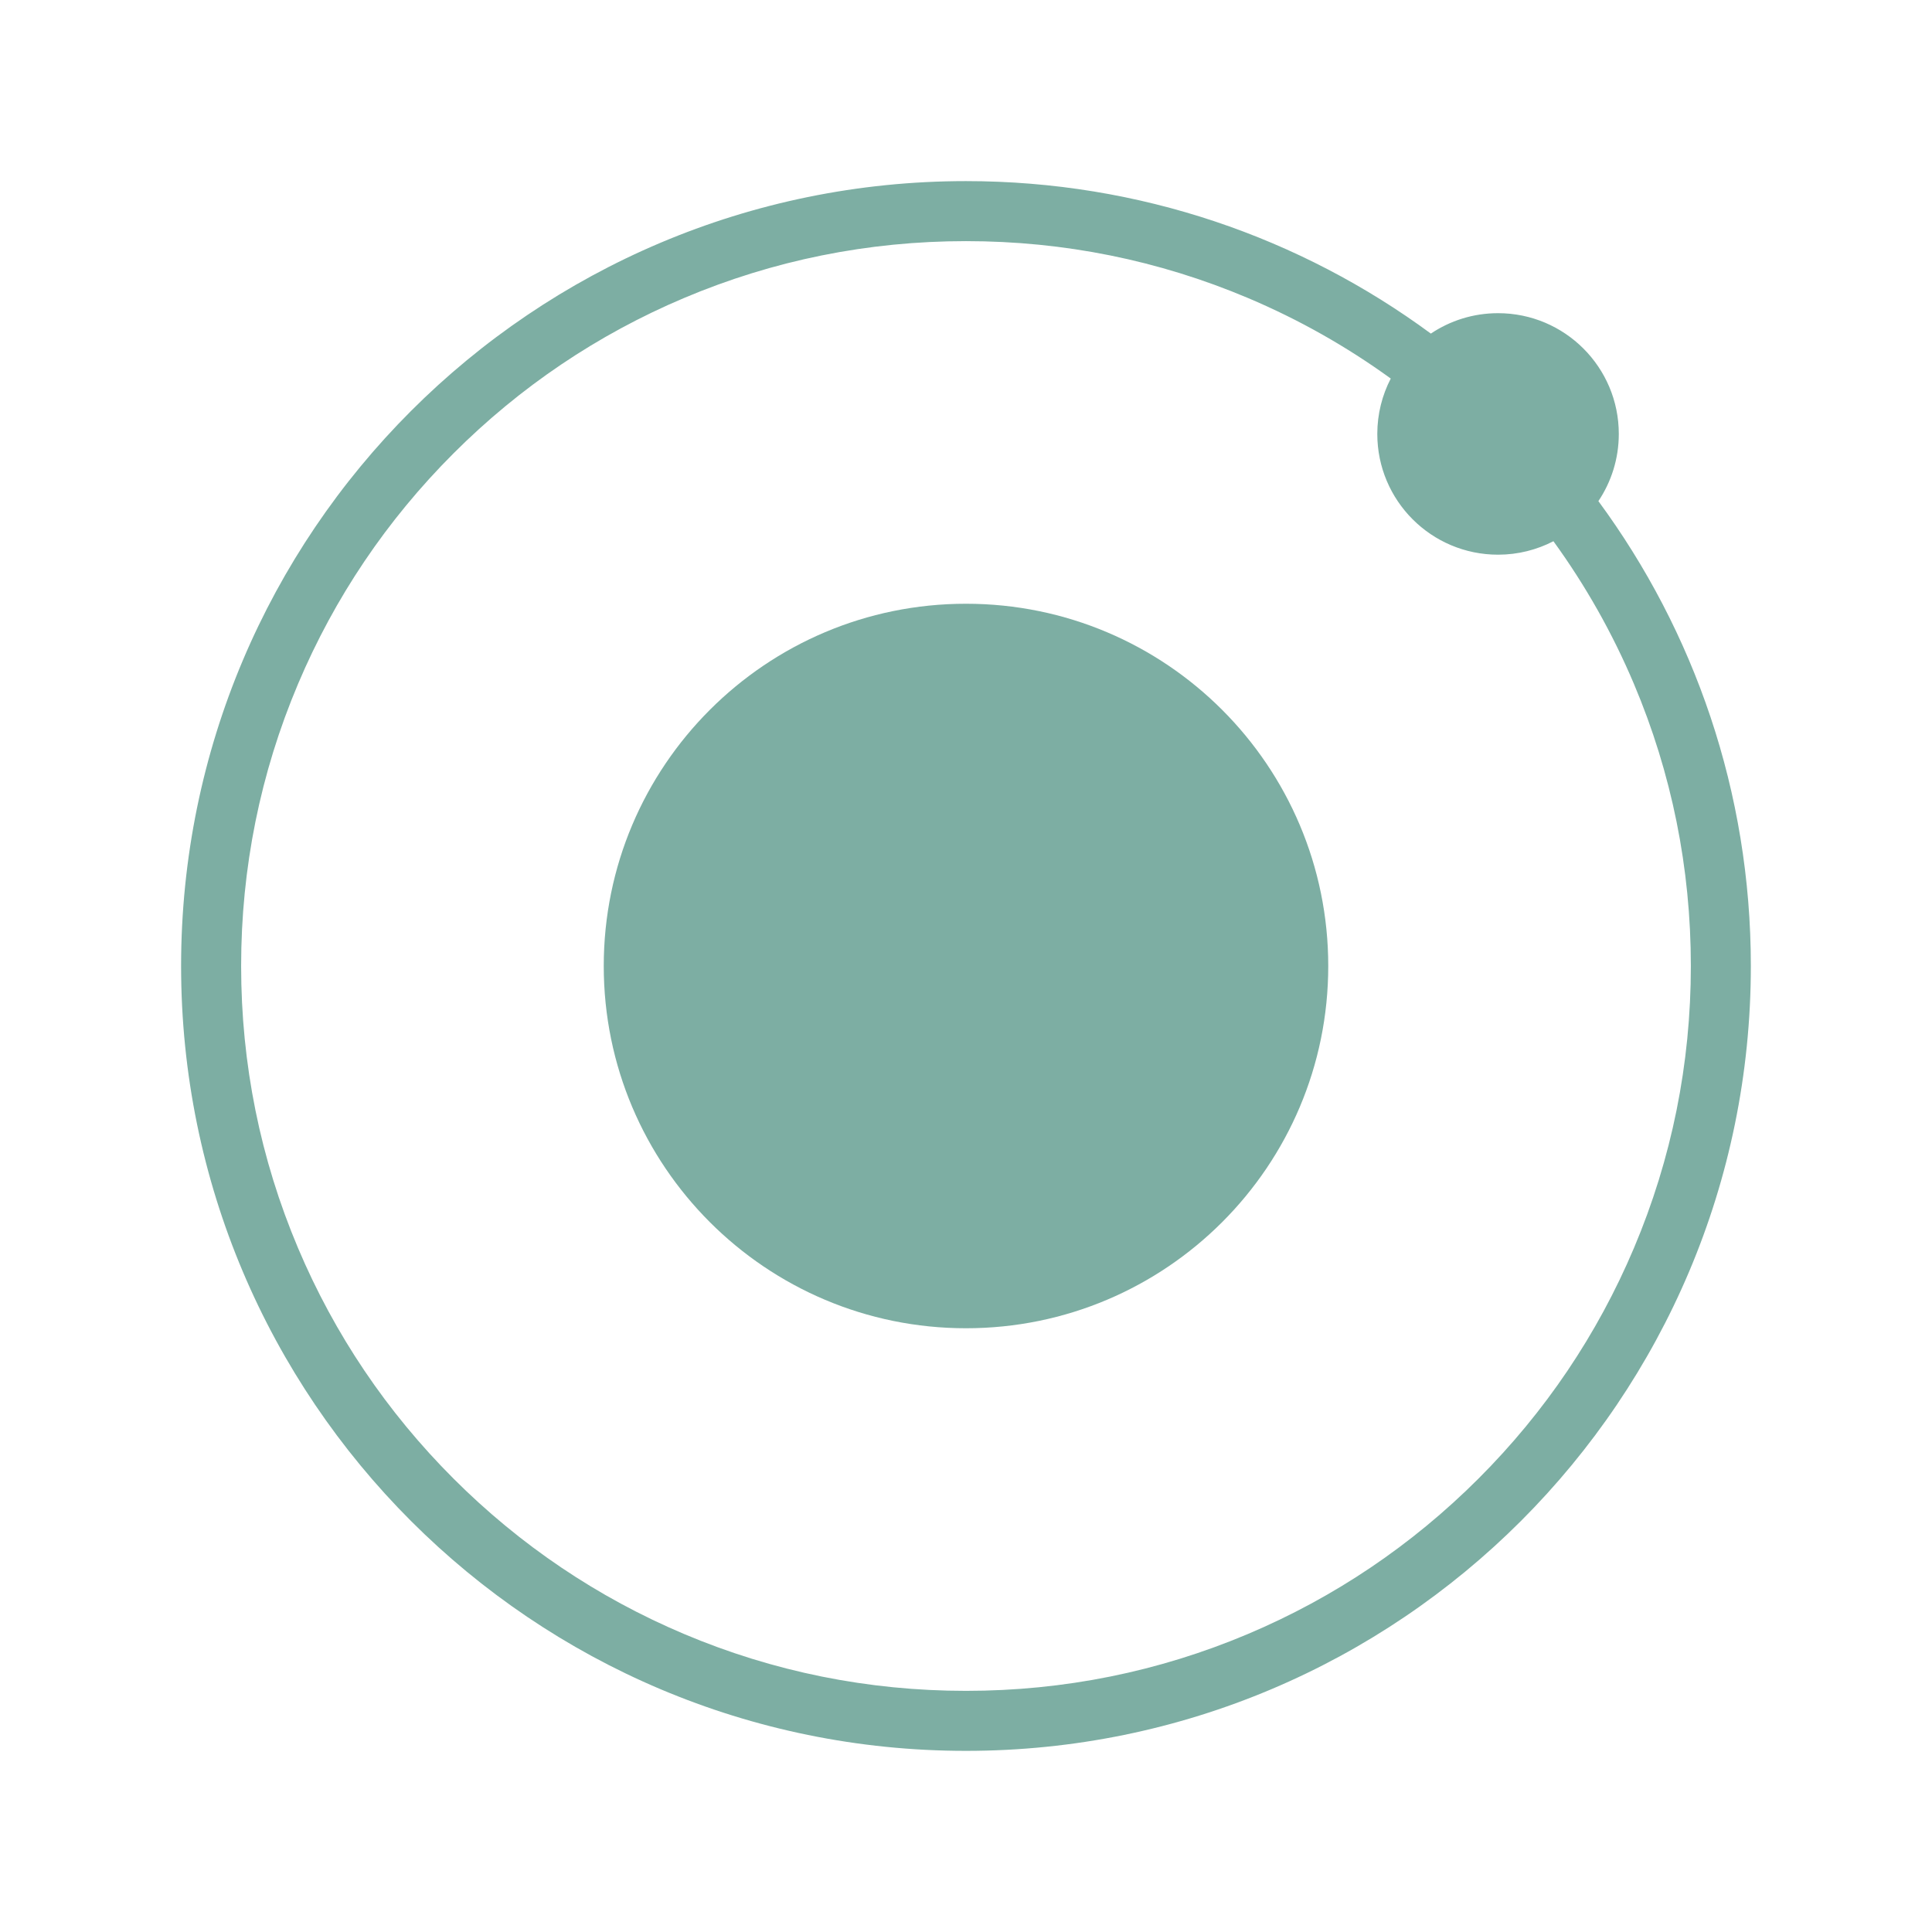
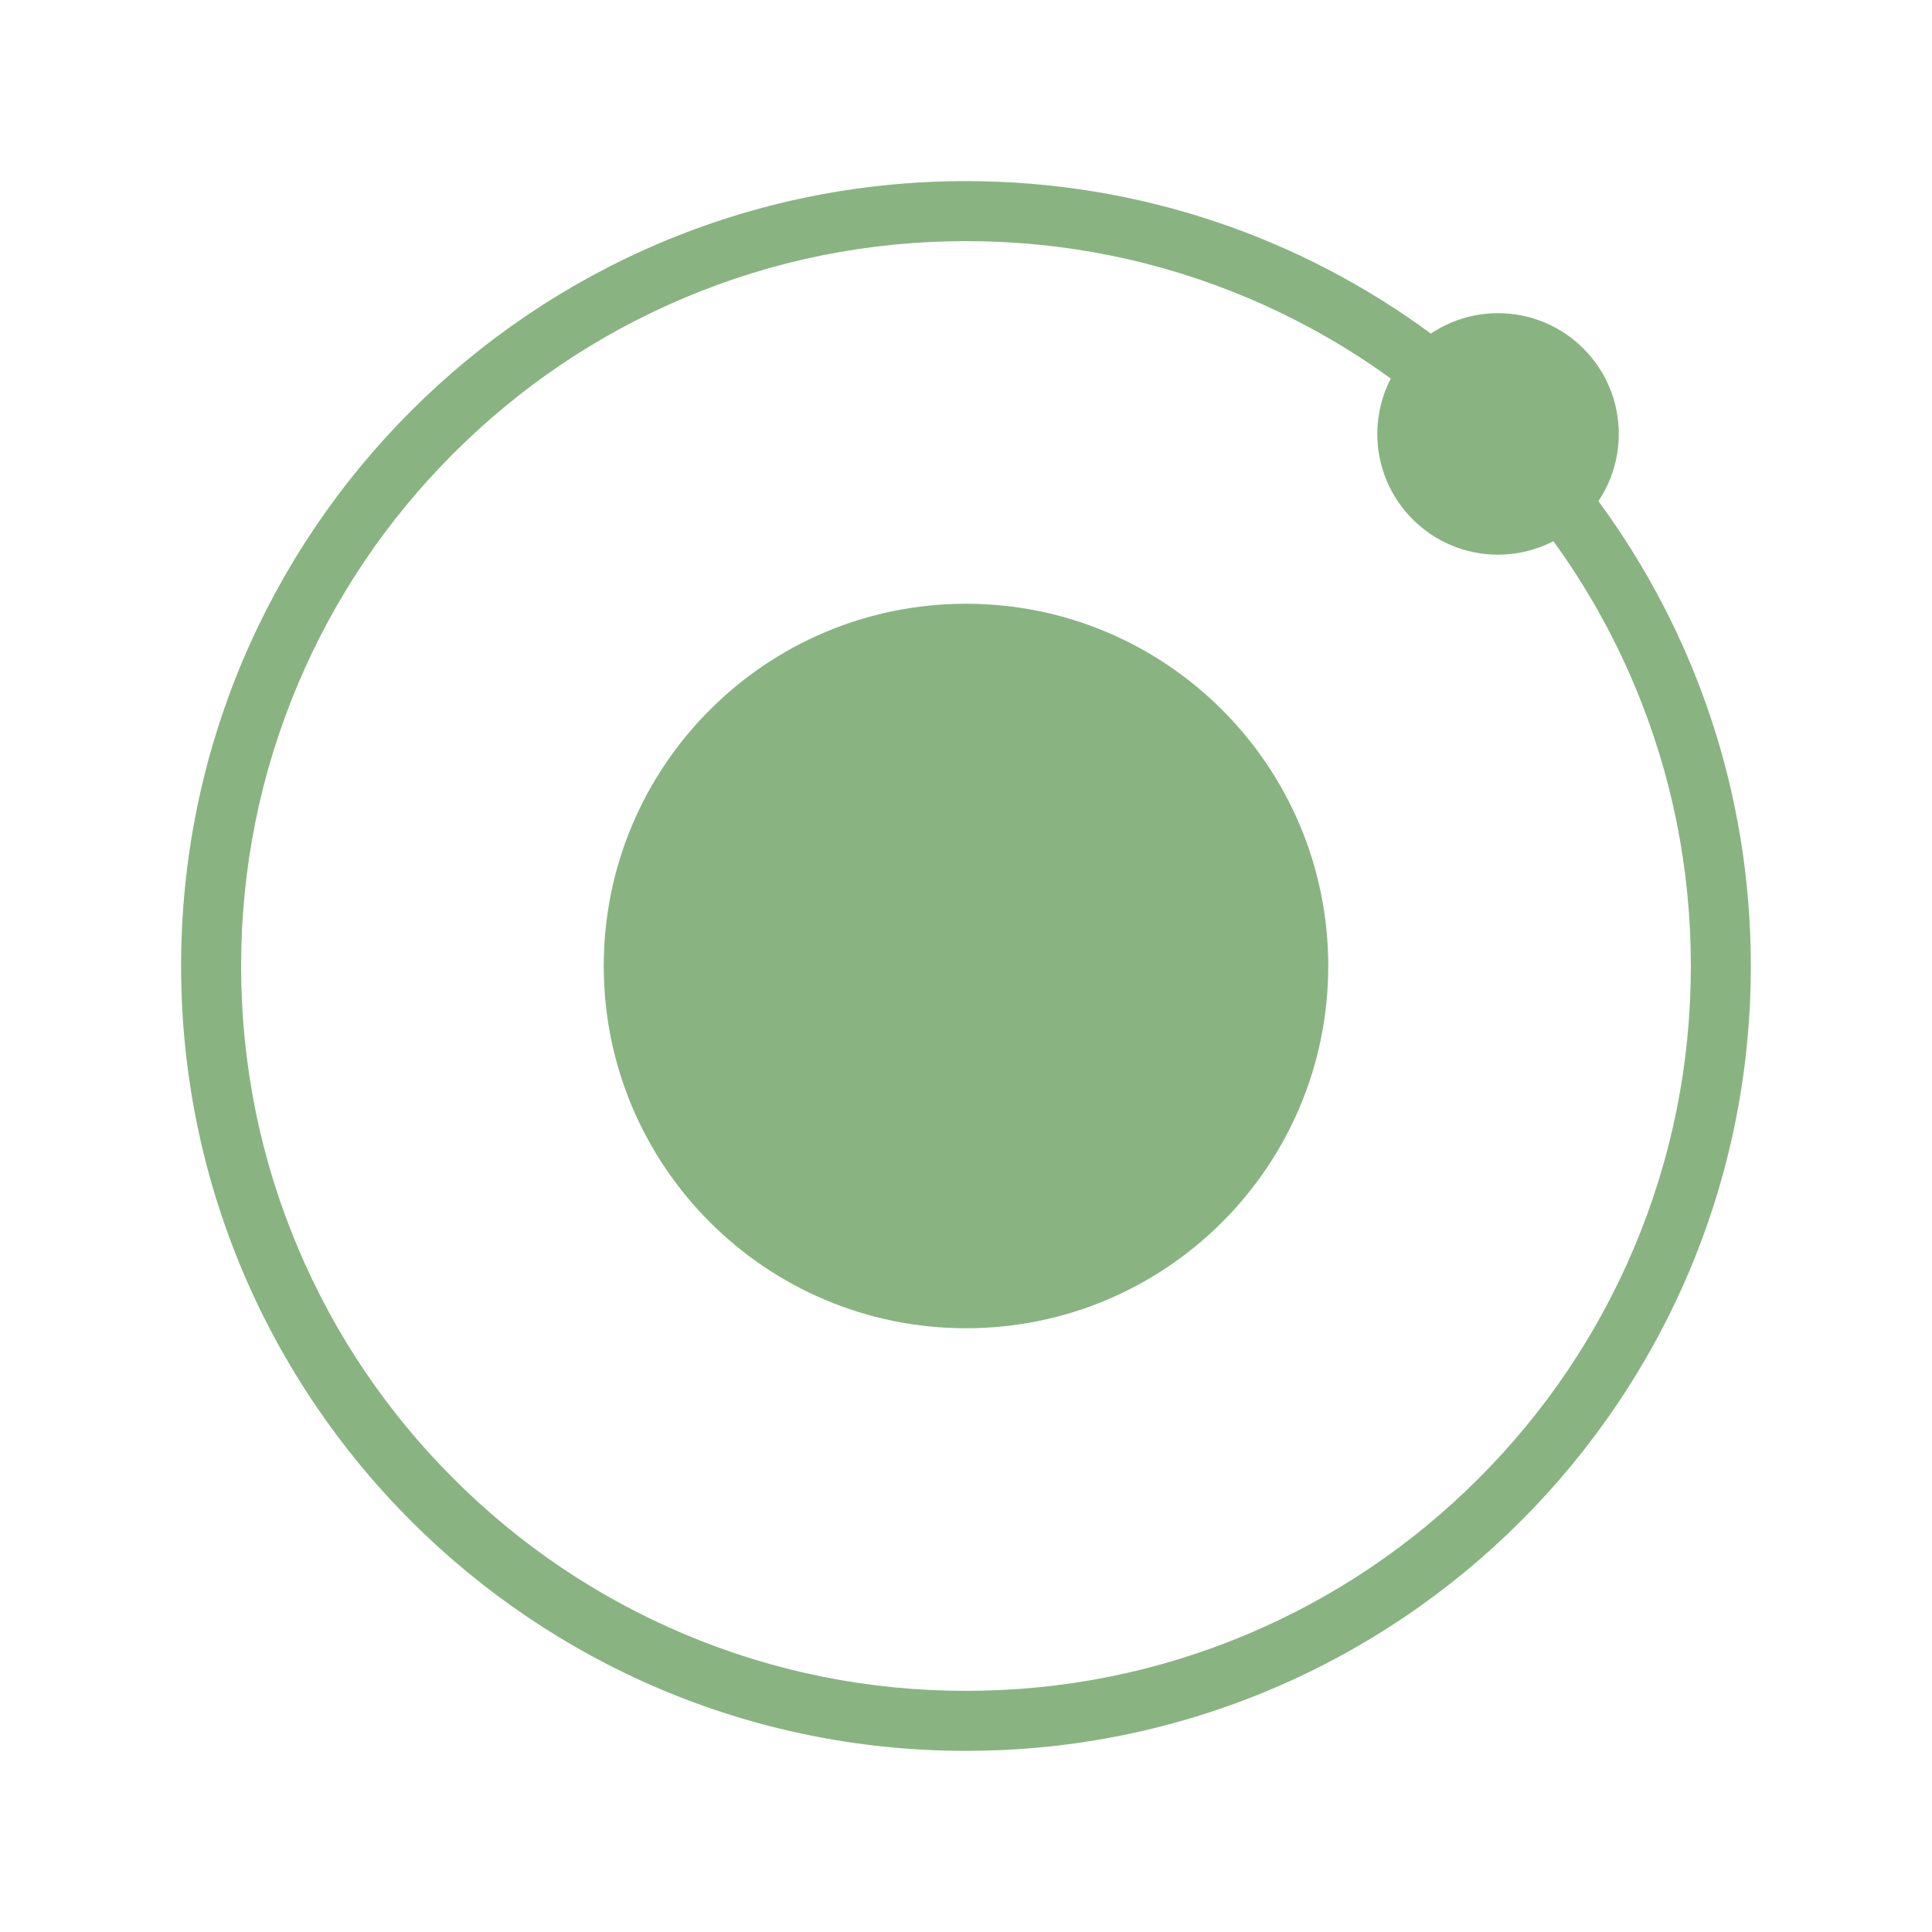
<svg xmlns="http://www.w3.org/2000/svg" enable-background="new 0 0 512 512" version="1.1" viewBox="0 0 512 512" xml:space="preserve">
-   <g fill="#7daea3">
+   <g fill="#89b482">
    <path d="m423.59 132.8c3.414-5.09 5.408-11.214 5.408-17.804 0-17.675-14.33-32-32-32-6.59 0-12.714 1.994-17.805 5.409-34.486-25.394-77.085-40.409-123.2-40.409-114.88 0-208 93.125-208 208 0 114.88 93.125 208 208 208 114.87 0 208-93.123 208-208 0-46.111-15.016-88.71-40.408-123.2zm-31.762 259.03c-17.646 17.646-38.191 31.499-61.064 41.174-23.672 10.012-48.826 15.089-74.766 15.089s-51.095-5.077-74.767-15.089c-22.873-9.675-43.417-23.527-61.064-41.174s-31.5-38.191-41.174-61.064c-10.013-23.672-15.09-48.828-15.09-74.768s5.077-51.095 15.089-74.767c9.674-22.873 23.527-43.417 41.174-61.064s38.191-31.5 61.064-41.174c23.673-10.013 48.828-15.09 74.768-15.09 25.939 0 51.094 5.077 74.766 15.089 13.446 5.687 26.08 12.83 37.802 21.327-2.275 4.398-3.568 9.386-3.568 14.679 0 17.675 14.327 32 32 32 5.293 0 10.28-1.293 14.678-3.568 8.498 11.721 15.641 24.355 21.327 37.801 10.013 23.672 15.09 48.827 15.09 74.767 0 25.939-5.077 51.096-15.09 74.768-9.675 22.873-23.527 43.418-41.175 61.064z" />
    <circle cx="256" cy="256" r="96" />
  </g>
</svg>
